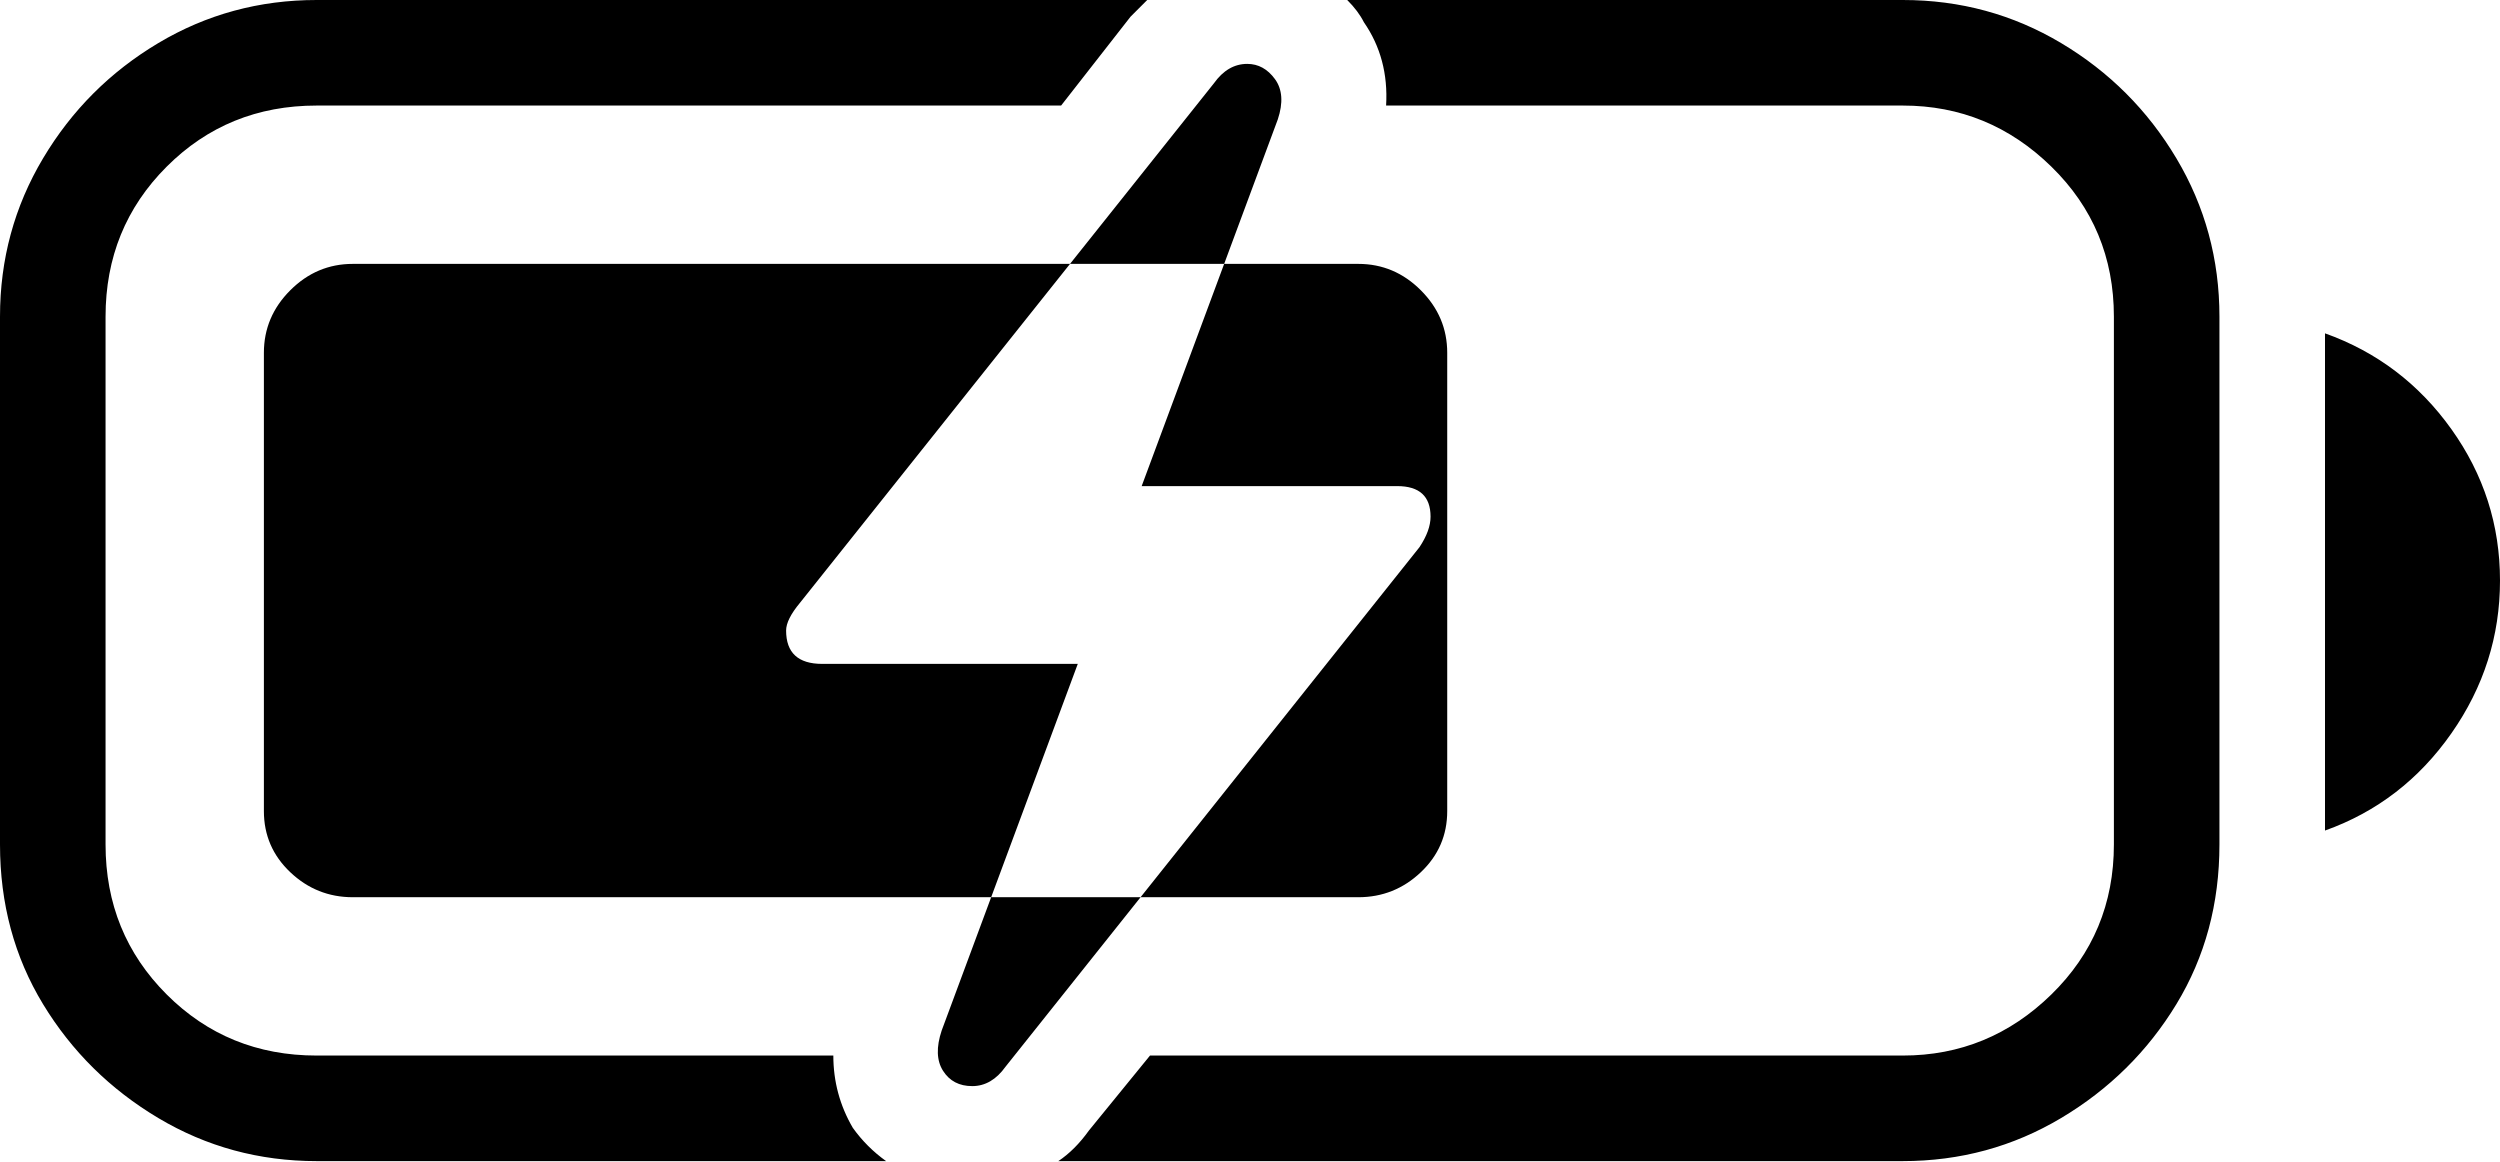
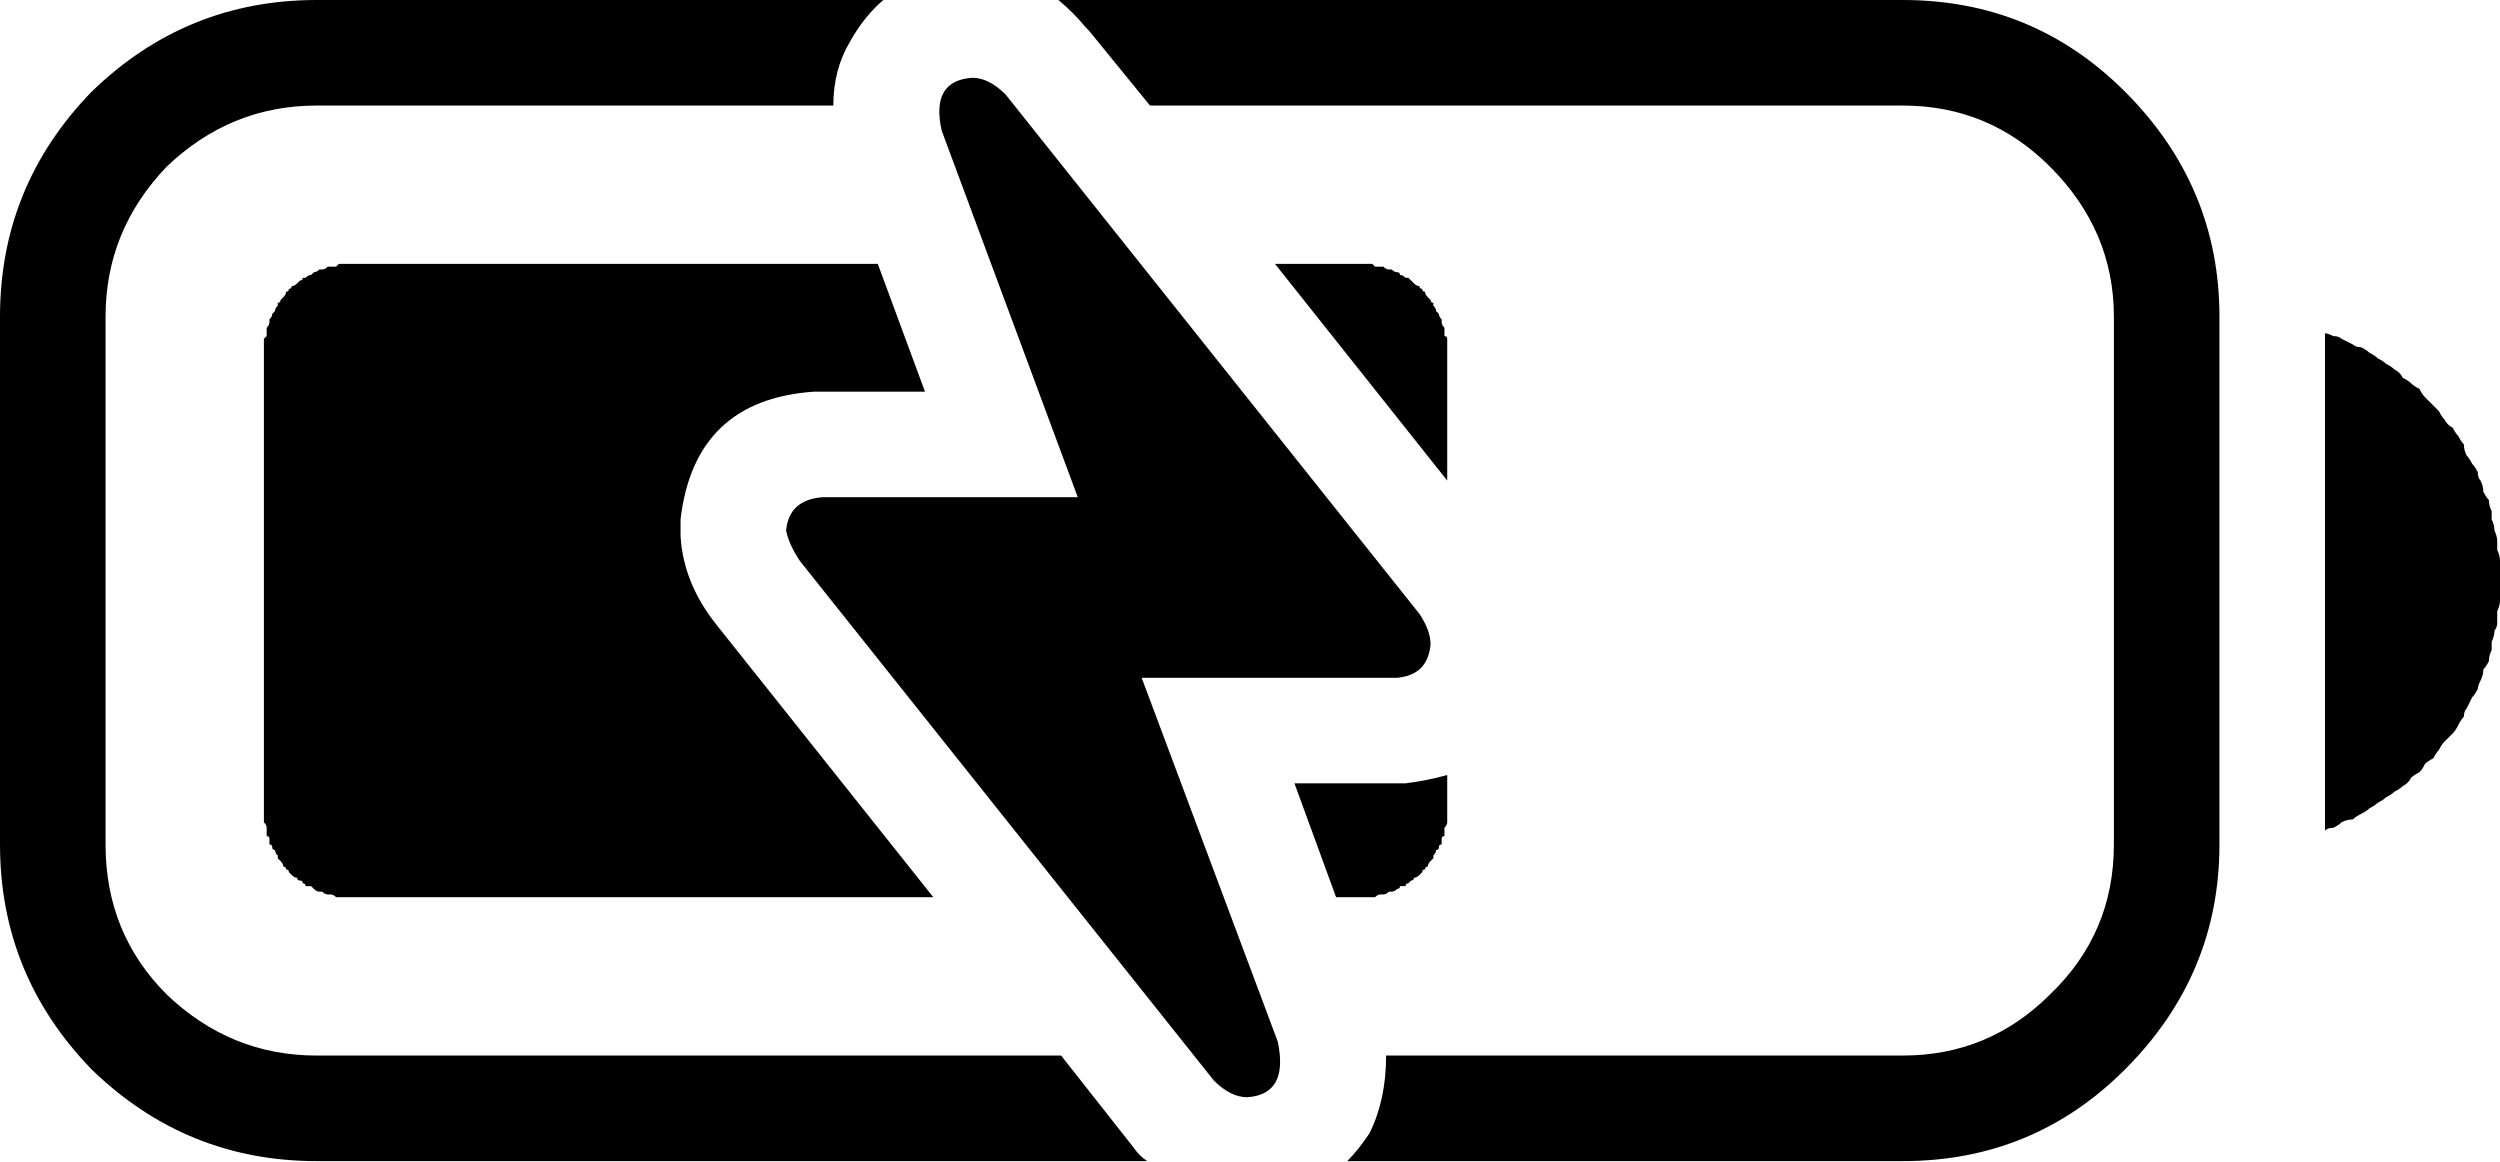
<svg xmlns="http://www.w3.org/2000/svg" baseProfile="full" height="100%" version="1.1" viewBox="50 0 900 418" width="100%">
  <defs />
-   <path d="M164 0Q133 0 107.0 15.5Q81 31 65.5 57.0Q50 83 50 114V304Q50 336 65.5 361.5Q81 387 107.0 402.5Q133 418 164 418H369Q362 413 357 406Q350 394 350 380H164Q132 380 110.0 358.0Q88 336 88 304V114Q88 82 110.0 60.0Q132 38 164 38H432L457 6Q460 3 463 0ZM535 0Q539 4 541 8Q550 21 549 38H735Q766 38 788.5 60.0Q811 82 811 114V304Q811 336 788.5 358.0Q766 380 735 380H464L442 407Q437 414 431 418H735Q766 418 792.0 402.5Q818 387 833.5 361.5Q849 336 849 304V114Q849 83 833.5 57.0Q818 31 792.0 15.5Q766 0 735 0ZM887 120Q915 130 932.5 154.5Q950 179 950 209Q950 239 932.5 264.0Q915 289 887 299ZM177 95H539Q552 95 561.5 104.5Q571 114 571 127V292Q571 305 561.5 314.0Q552 323 539 323H177Q164 323 154.5 314.0Q145 305 145 292V127Q145 114 154.5 104.5Q164 95 177 95ZM412 384 561 197Q565 191 565 186Q565 175 553 175H461L510 43Q513 34 509.0 28.5Q505 23 499 23Q492 23 487 30L338 217Q333 223 333 227Q333 239 346 239H438L389 371Q386 380 389.5 385.5Q393 391 400 391Q407 391 412 384Z" />
+   <path d="M441 10 442 11 464 38H735Q766 38 788 60Q811 83 811 114V304Q811 336 788 358Q766 380 735 380H549Q549 396 543 408Q539 414 535 418H735Q782 418 815 385Q849 351 849 304V114Q849 67 815 33Q782 0 735 0H431Q436 4 441 10ZM368 0H164Q117 0 83 33Q50 67 50 114V304Q50 351 83 385Q117 418 164 418H463Q460 416 458 413L432 380H164Q133 380 110 358Q88 336 88 304V114Q88 83 110 60Q133 38 164 38H350Q350 25 356 15Q361 6 368 0ZM887 299Q888 298 890 298Q892 297 893 296Q895 295 897 295Q898 294 900 293Q902 292 903 291Q905 290 906 289Q908 288 909 287Q911 286 912 285Q914 284 915 283Q917 282 918 280Q919 279 921 278Q922 277 923 275Q924 274 926 273Q927 271 928 270Q929 268 930 267Q931 266 933 264Q934 263 935 261Q936 259 937 258Q937 256 938 255Q939 253 940 251Q941 250 942 248Q942 247 943 245Q944 243 944 241Q945 240 946 238Q946 236 947 234Q947 233 947 231Q948 229 948 227Q949 226 949 224Q949 222 949 220Q950 218 950 216Q950 215 950 213Q950 211 950 209Q950 207 950 205Q950 204 950 202Q950 200 949 198Q949 196 949 195Q949 193 948 191Q948 189 947 187Q947 186 947 184Q946 182 946 180Q945 179 944 177Q944 175 943 173Q942 172 942 170Q941 168 940 167Q939 165 938 164Q937 162 937 160Q936 159 935 157Q934 156 933 154Q931 153 930 151Q929 150 928 148Q927 147 926 146Q924 144 923 143Q922 142 921 140Q919 139 918 138Q917 137 915 136Q914 134 912 133Q911 132 909 131Q908 130 906 129Q905 128 903 127Q902 126 900 125Q898 125 897 124Q895 123 893 122Q892 121 890 121Q888 120 887 120ZM509 95H539Q540 95 541 95Q542 95 542 95Q543 95 544 95Q545 96 545 96Q546 96 547 96Q548 96 548 96Q549 97 550 97Q551 97 551 97Q552 98 553 98Q554 98 554 99Q555 99 556 100Q556 100 557 100Q558 101 558 101Q559 102 559 102Q560 103 561 103Q561 104 562 104Q562 105 563 105Q563 106 564 107Q564 107 565 108Q565 109 566 109Q566 110 566 110Q567 111 567 112Q568 113 568 113Q568 114 569 115Q569 115 569 116Q569 117 570 118Q570 118 570 119Q570 120 570 121Q571 121 571 122Q571 123 571 124Q571 124 571 125Q571 126 571 127V173ZM571 279V292Q571 292 571 293Q571 294 571 295Q571 295 571 296Q571 297 570 298Q570 298 570 299Q570 300 570 301Q569 301 569 302Q569 303 569 304Q568 304 568 305Q568 306 567 306Q567 307 566 308Q566 309 566 309Q565 310 565 310Q564 311 564 312Q563 312 563 313Q562 313 562 314Q561 315 561 315Q560 316 559 316Q559 317 558 317Q558 317 557 318Q556 318 556 319Q555 319 554 319Q554 320 553 320Q552 321 551 321Q551 321 550 321Q549 322 548 322Q548 322 547 322Q546 322 545 323Q545 323 544 323Q543 323 542 323Q542 323 541 323Q540 323 539 323H531L516 282H554H556Q564 281 571 279ZM386 323H177Q176 323 175 323Q174 323 174 323Q173 323 172 323Q171 323 171 323Q170 322 169 322Q168 322 168 322Q167 322 166 321Q165 321 165 321Q164 321 163 320Q163 320 162 319Q161 319 160 319Q160 318 159 318Q159 317 158 317Q157 317 157 316Q156 316 155 315Q155 315 154 314Q154 313 153 313Q153 312 152 312Q152 311 151 310Q151 310 150 309Q150 309 150 308Q149 307 149 306Q148 306 148 305Q148 304 147 304Q147 303 147 302Q147 301 146 301Q146 300 146 299Q146 298 146 298Q146 297 145 296Q145 295 145 295Q145 294 145 293Q145 292 145 292V127Q145 126 145 125Q145 124 145 124Q145 123 145 122Q146 121 146 121Q146 120 146 119Q146 118 146 118Q147 117 147 116Q147 115 147 115Q148 114 148 113Q148 113 149 112Q149 111 150 110Q150 110 150 109Q151 109 151 108Q152 107 152 107Q153 106 153 105Q154 105 154 104Q155 104 155 103Q156 103 157 102Q157 102 158 101Q159 101 159 100Q160 100 160 100Q161 99 162 99Q163 98 163 98Q164 98 165 97Q165 97 166 97Q167 97 168 96Q168 96 169 96Q170 96 171 96Q171 96 172 95Q173 95 174 95Q174 95 175 95Q176 95 177 95H366L383 141H344H343Q300 144 295 187V190V193Q296 210 308 225ZM412 34 561 221Q565 227 565 232Q564 243 553 244H461L510 375Q514 394 499 395Q493 395 487 389L338 202Q334 196 333 191Q334 180 346 179H438L389 47Q385 29 400 28Q406 28 412 34Z" />
</svg>
